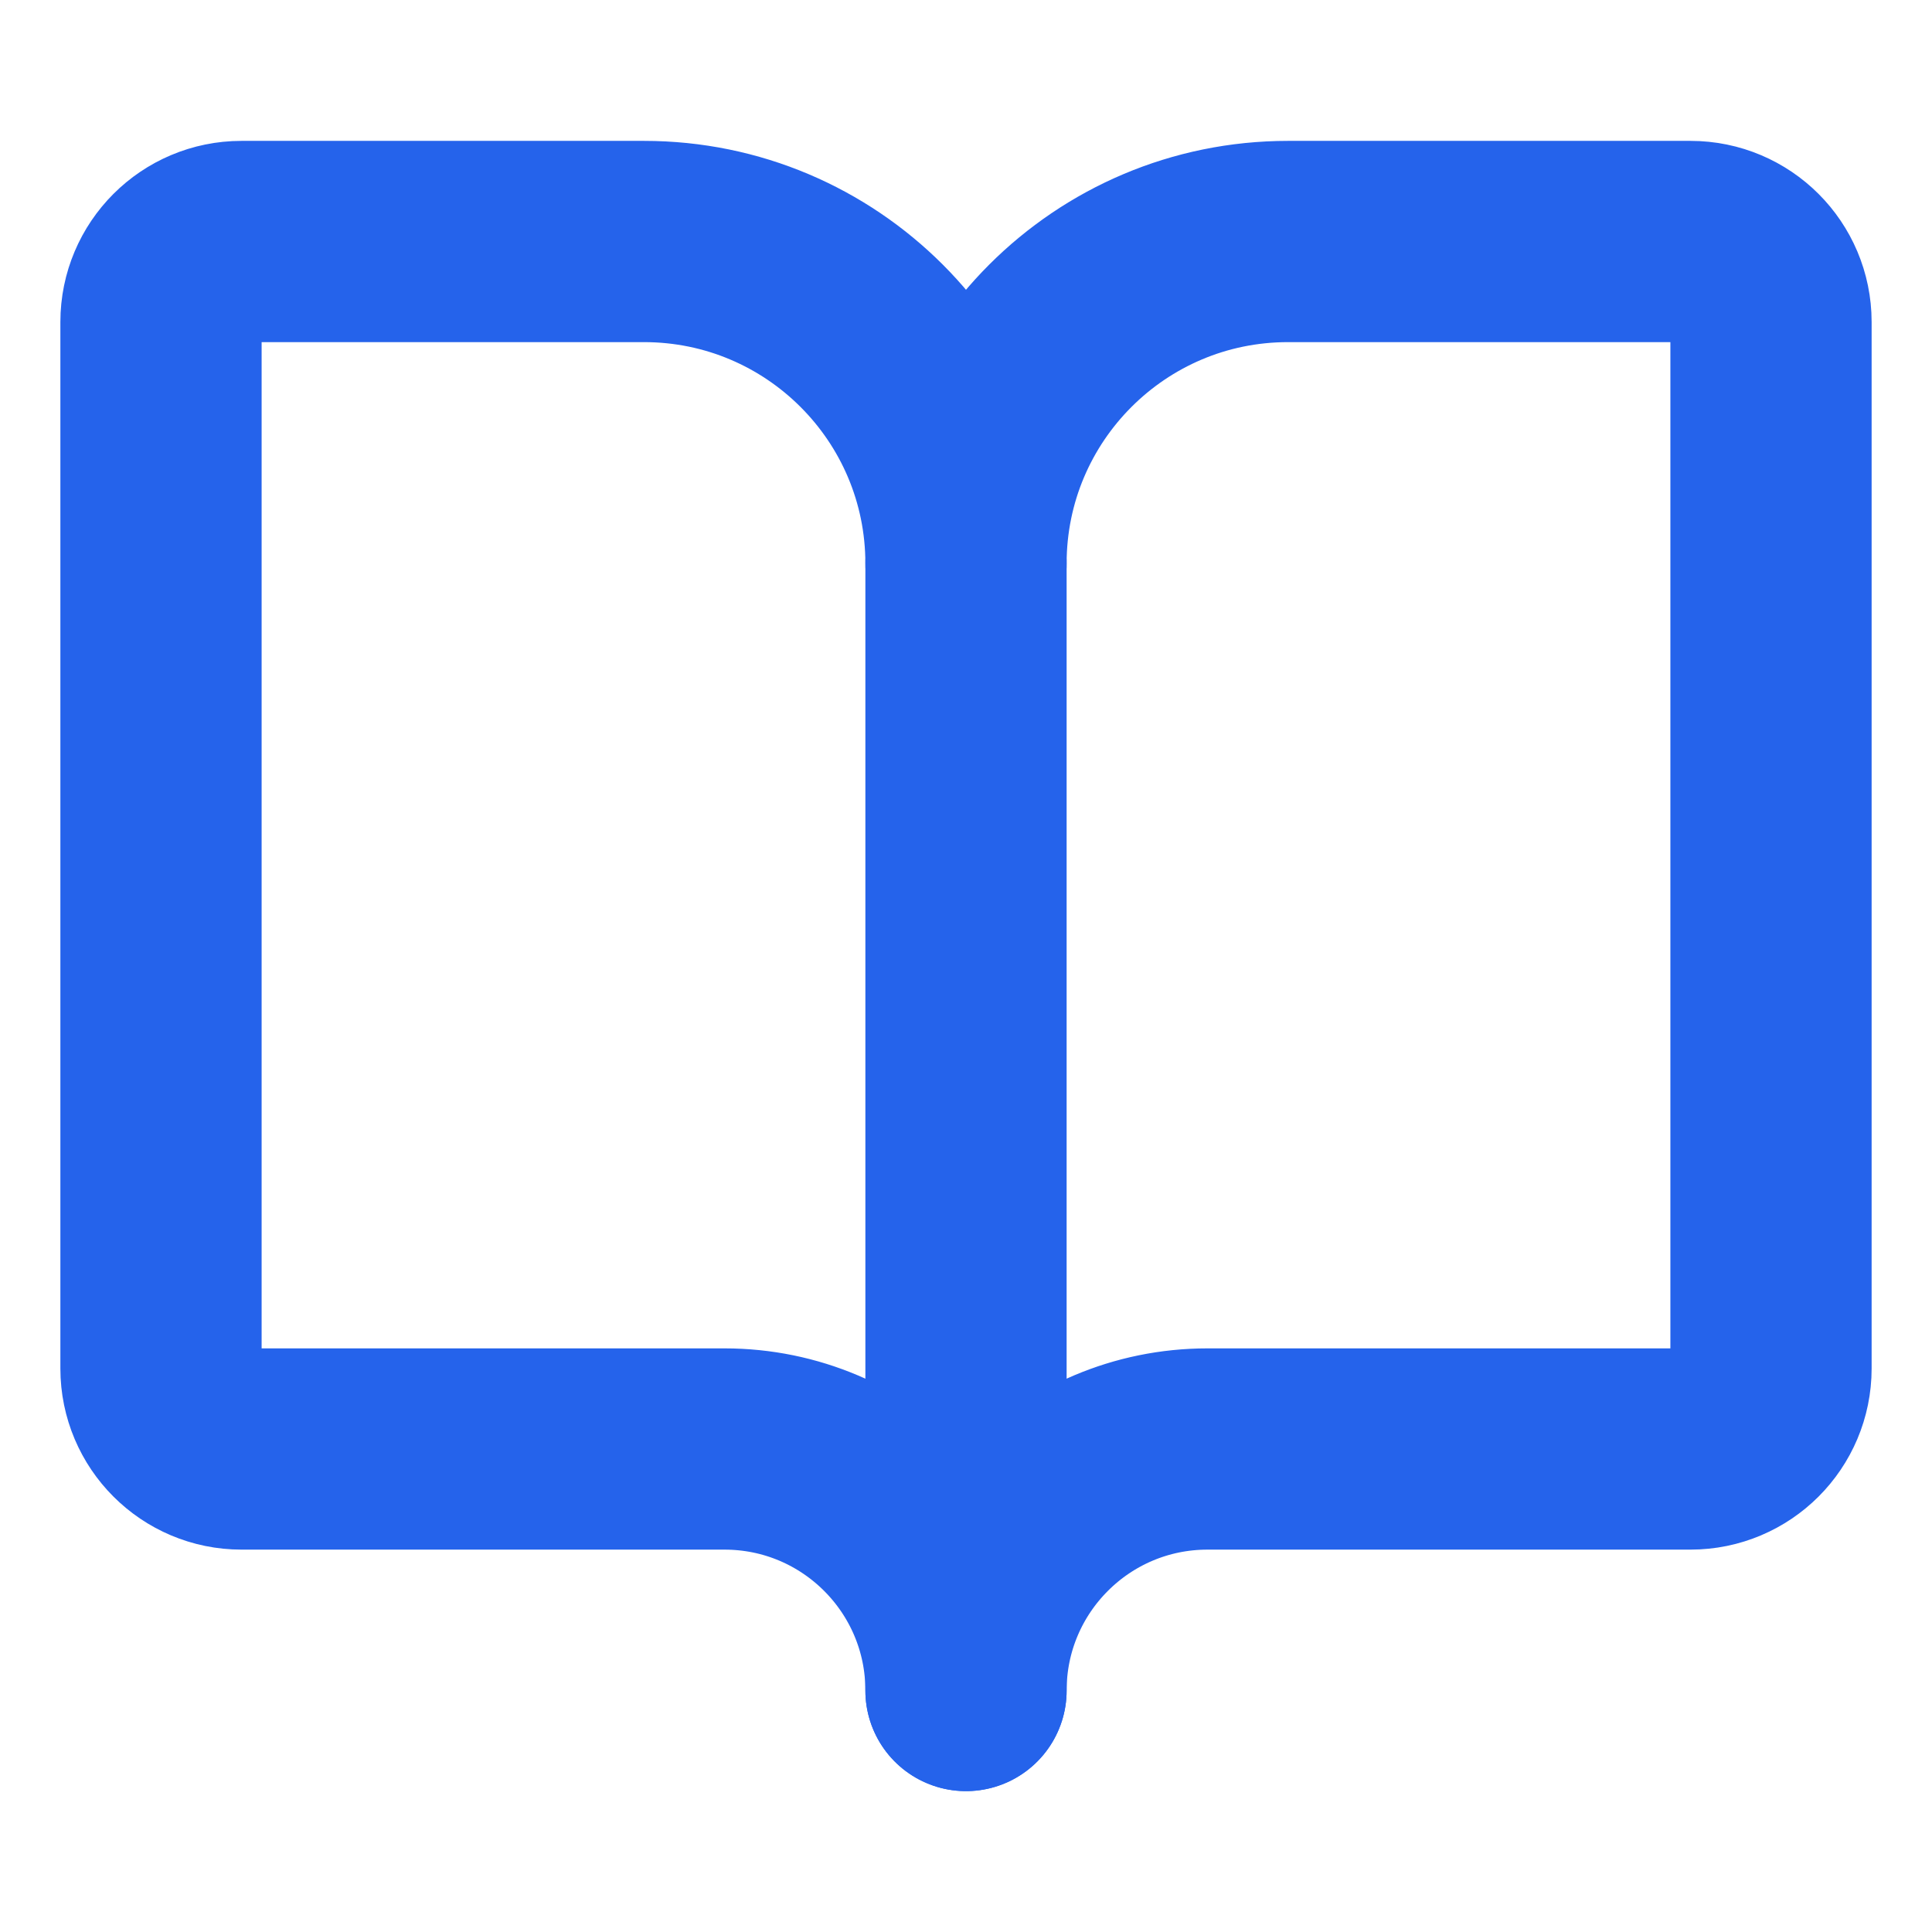
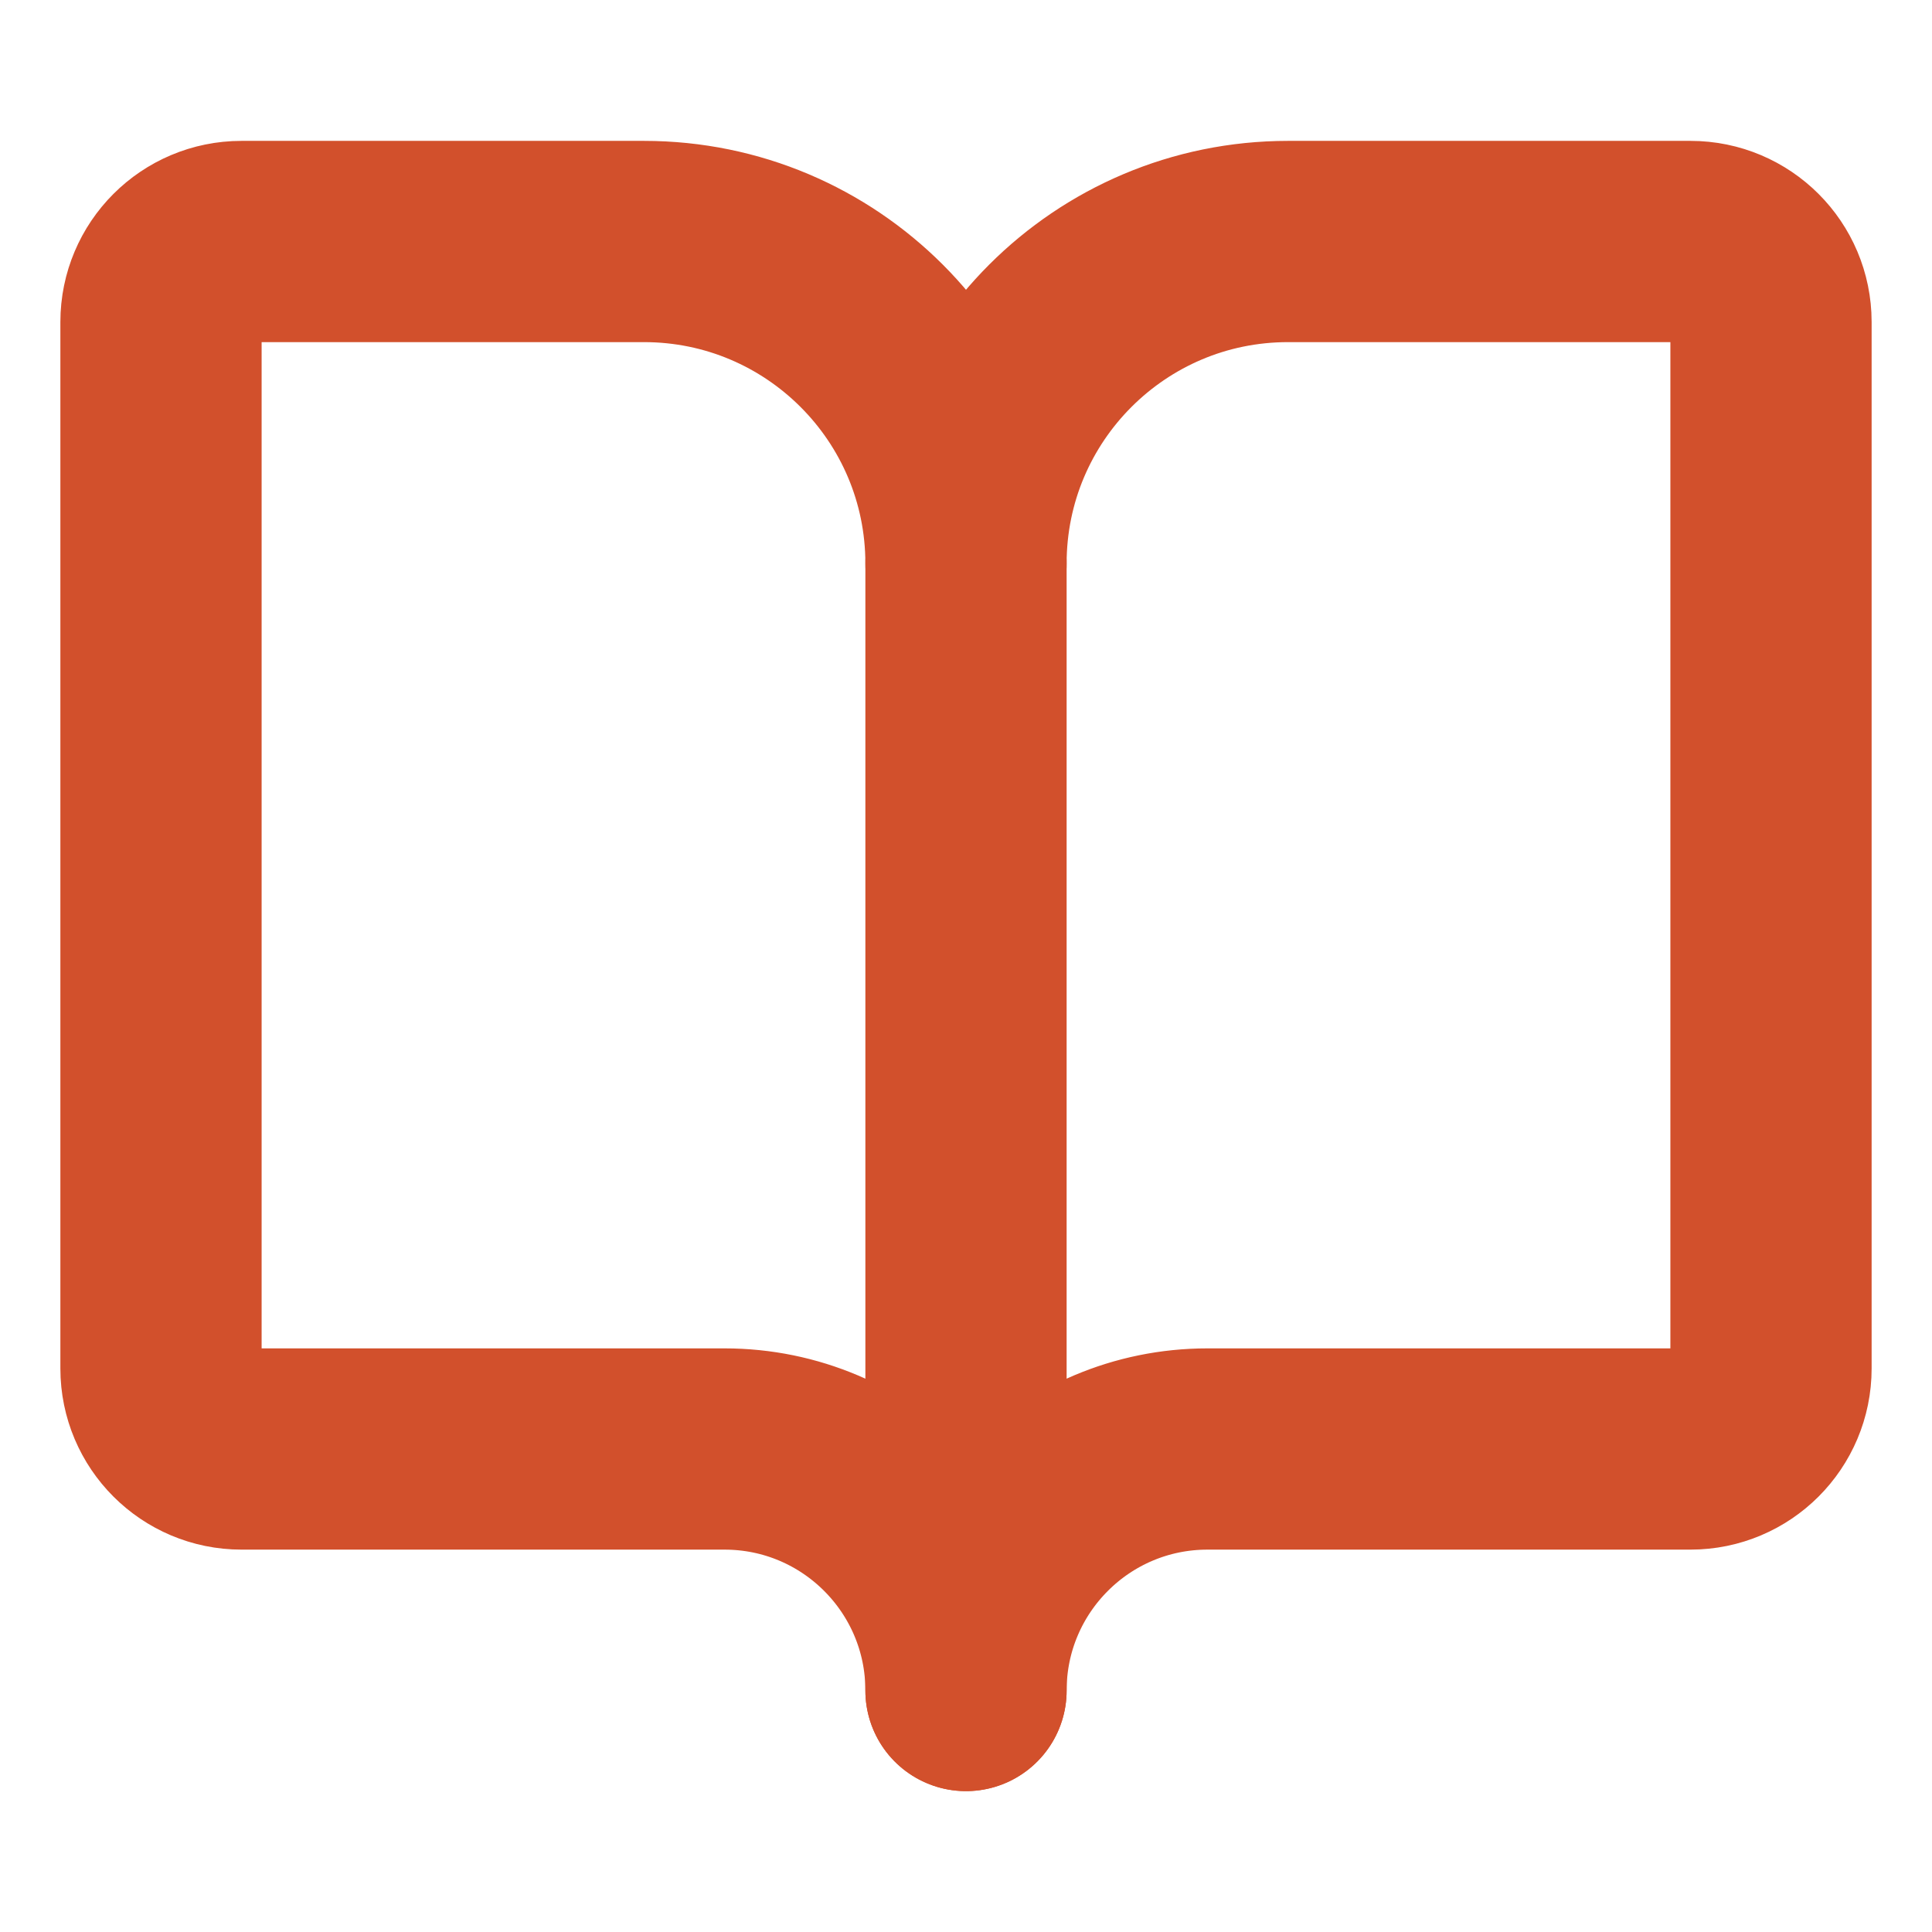
- <svg xmlns="http://www.w3.org/2000/svg" width="24" height="24" viewBox="0 0 24 24" fill="none" stroke="#2563eb" stroke-width="2.5" stroke-linecap="round" stroke-linejoin="round">
+ <svg xmlns="http://www.w3.org/2000/svg" width="24" height="24" viewBox="0 0 24 24" fill="none" stroke="#D2502C" stroke-width="2.5" stroke-linecap="round" stroke-linejoin="round">
  <path d="M12 7v14" />
  <path d="M3 18a1 1 0 0 1-1-1V4a1 1 0 0 1 1-1h5a4 4 0 0 1 4 4 4 4 0 0 1 4-4h5a1 1 0 0 1 1 1v13a1 1 0 0 1-1 1h-6a3 3 0 0 0-3 3 3 3 0 0 0-3-3z" />
</svg>
